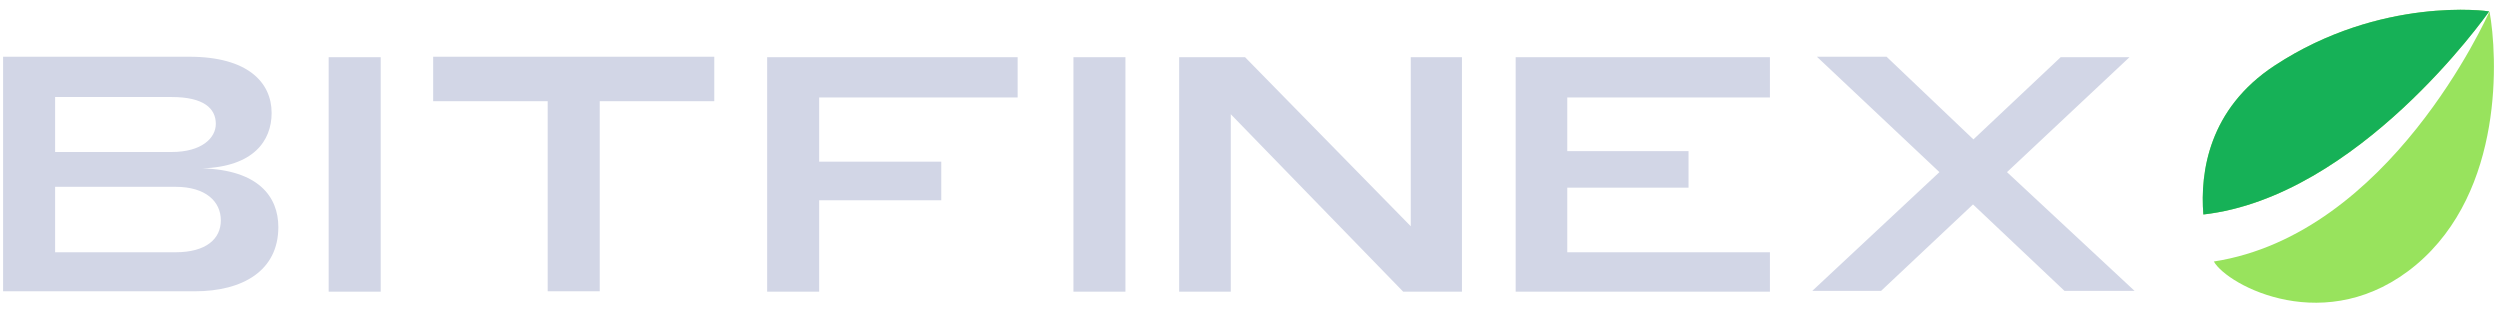
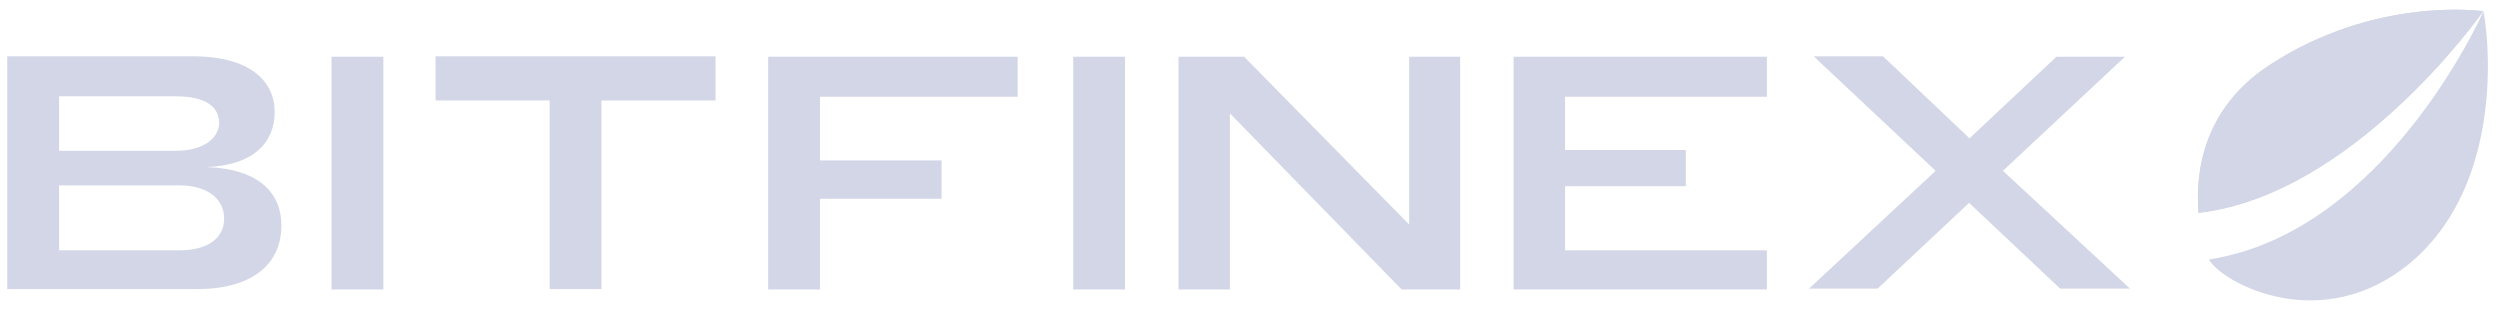
- <svg xmlns="http://www.w3.org/2000/svg" width="128" height="16" viewBox="0 0 128 16" fill="none">
-   <path d="M8.987 12.916H2.822V9.565H8.987C10.534 9.565 11.307 10.317 11.307 11.283C11.307 12.229 10.556 12.916 8.987 12.916ZM8.794 7.782H2.822V4.968H8.794C10.427 4.968 11.05 5.548 11.05 6.342C11.05 7.073 10.319 7.782 8.794 7.782ZM10.362 8.62C12.962 8.534 13.907 7.223 13.907 5.784C13.907 4.216 12.682 2.905 9.696 2.905H0.158V14.914H9.976C12.425 14.914 14.251 13.861 14.251 11.627C14.251 10.059 13.22 8.706 10.362 8.62ZM16.828 2.927V14.935H19.492V2.927H16.828ZM30.706 5.182H36.571V2.905H22.178V5.182H28.042V14.914H30.706V5.182ZM39.278 2.927V14.935H41.941V10.252H48.193V8.276H41.941V4.989H52.103V2.927H39.278ZM54.96 2.927V14.935H57.623V2.927H54.96ZM63.016 5.848L71.845 14.935H74.852V2.927H72.231V11.584L63.746 2.927H60.373V14.935H63.016V5.848ZM77.602 2.927V14.935H90.62V12.916H80.244V9.608H86.453V7.739H80.244V4.989H90.62V2.927H77.602ZM109.031 2.927H105.508L101.039 7.137L96.593 2.905H93.026L99.299 8.813L92.79 14.892H96.313L101.018 10.467L105.701 14.892H109.289L102.758 8.813L109.031 2.927Z" fill="#D2D6E6" />
-   <path d="M127.441 0.585C127.398 0.564 121.899 -0.21 116.464 3.356C113.091 5.569 112.64 8.813 112.812 10.982C120.717 10.08 127.269 0.843 127.441 0.585ZM113.349 13.389C114.036 14.613 119.149 17.363 123.703 13.56C128.236 9.758 127.871 2.819 127.463 0.585C127.312 0.907 122.35 11.992 113.349 13.389Z" fill="#98E35D" />
-   <path d="M127.441 0.585C127.398 0.564 121.899 -0.21 116.464 3.356C113.091 5.569 112.64 8.813 112.812 10.982C120.717 10.08 127.269 0.843 127.441 0.585Z" fill="#16B157" />
+ <svg xmlns="http://www.w3.org/2000/svg" width="129" height="16" viewBox="0 0 129 16" fill="none">
+   <g id="Page-1">
+     <g id="Bitfinex">
+       <path id="Shape" d="M9.237 12.917H3.049V9.566H9.237C10.789 9.566 11.565 10.318 11.565 11.284C11.565 12.23 10.811 12.917 9.237 12.917ZM9.043 7.783H3.049V4.969H9.043C10.681 4.969 11.307 5.549 11.307 6.343C11.307 7.074 10.573 7.783 9.043 7.783ZM10.617 8.621C13.226 8.535 14.174 7.224 14.174 5.785C14.174 4.217 12.945 2.906 9.948 2.906H0.375V14.915H10.229C12.687 14.915 14.519 13.862 14.519 11.628C14.519 10.06 13.484 8.706 10.617 8.621ZM17.107 2.928V14.936H19.78V2.928H17.107ZM31.035 5.183H36.921V2.906H22.475V5.183H28.362V14.915H31.035V5.183ZM39.638 2.928V14.936H42.312V10.253H48.586V8.277H42.312V4.99H52.51V2.928H39.638ZM55.378 2.928V14.936H58.051V2.928H55.378ZM63.463 5.849L72.325 14.936H75.344V2.928H72.713V11.585L64.197 2.928H60.811V14.936H63.463V5.849ZM78.104 2.928V14.936H91.17V12.917H80.756V9.609H86.987V7.74H80.756V4.99H91.17V2.928H78.104ZM109.648 2.928H106.112L101.627 7.138L97.164 2.906H93.585L99.88 8.814L93.347 14.893H96.883L101.605 10.468L106.306 14.893H109.907L103.352 8.814L109.648 2.928Z" fill="#D2D6E7" />
+       <path id="Shape_2" d="M128.127 0.585C128.083 0.564 122.564 -0.21 117.109 3.356C113.724 5.569 113.271 8.813 113.443 10.982C121.378 10.08 127.954 0.843 128.127 0.585ZM113.982 13.389C114.672 14.613 119.804 17.363 124.375 13.56C128.924 9.758 128.558 2.819 128.148 0.585C127.997 0.907 123.017 11.992 113.982 13.389Z" fill="#D2D6E7" />
+       <path id="Path" d="M128.127 0.585C128.083 0.564 122.564 -0.21 117.109 3.356C113.724 5.569 113.271 8.813 113.443 10.982C121.378 10.08 127.954 0.843 128.127 0.585Z" fill="#D2D6E7" />
+     </g>
+   </g>
</svg>
